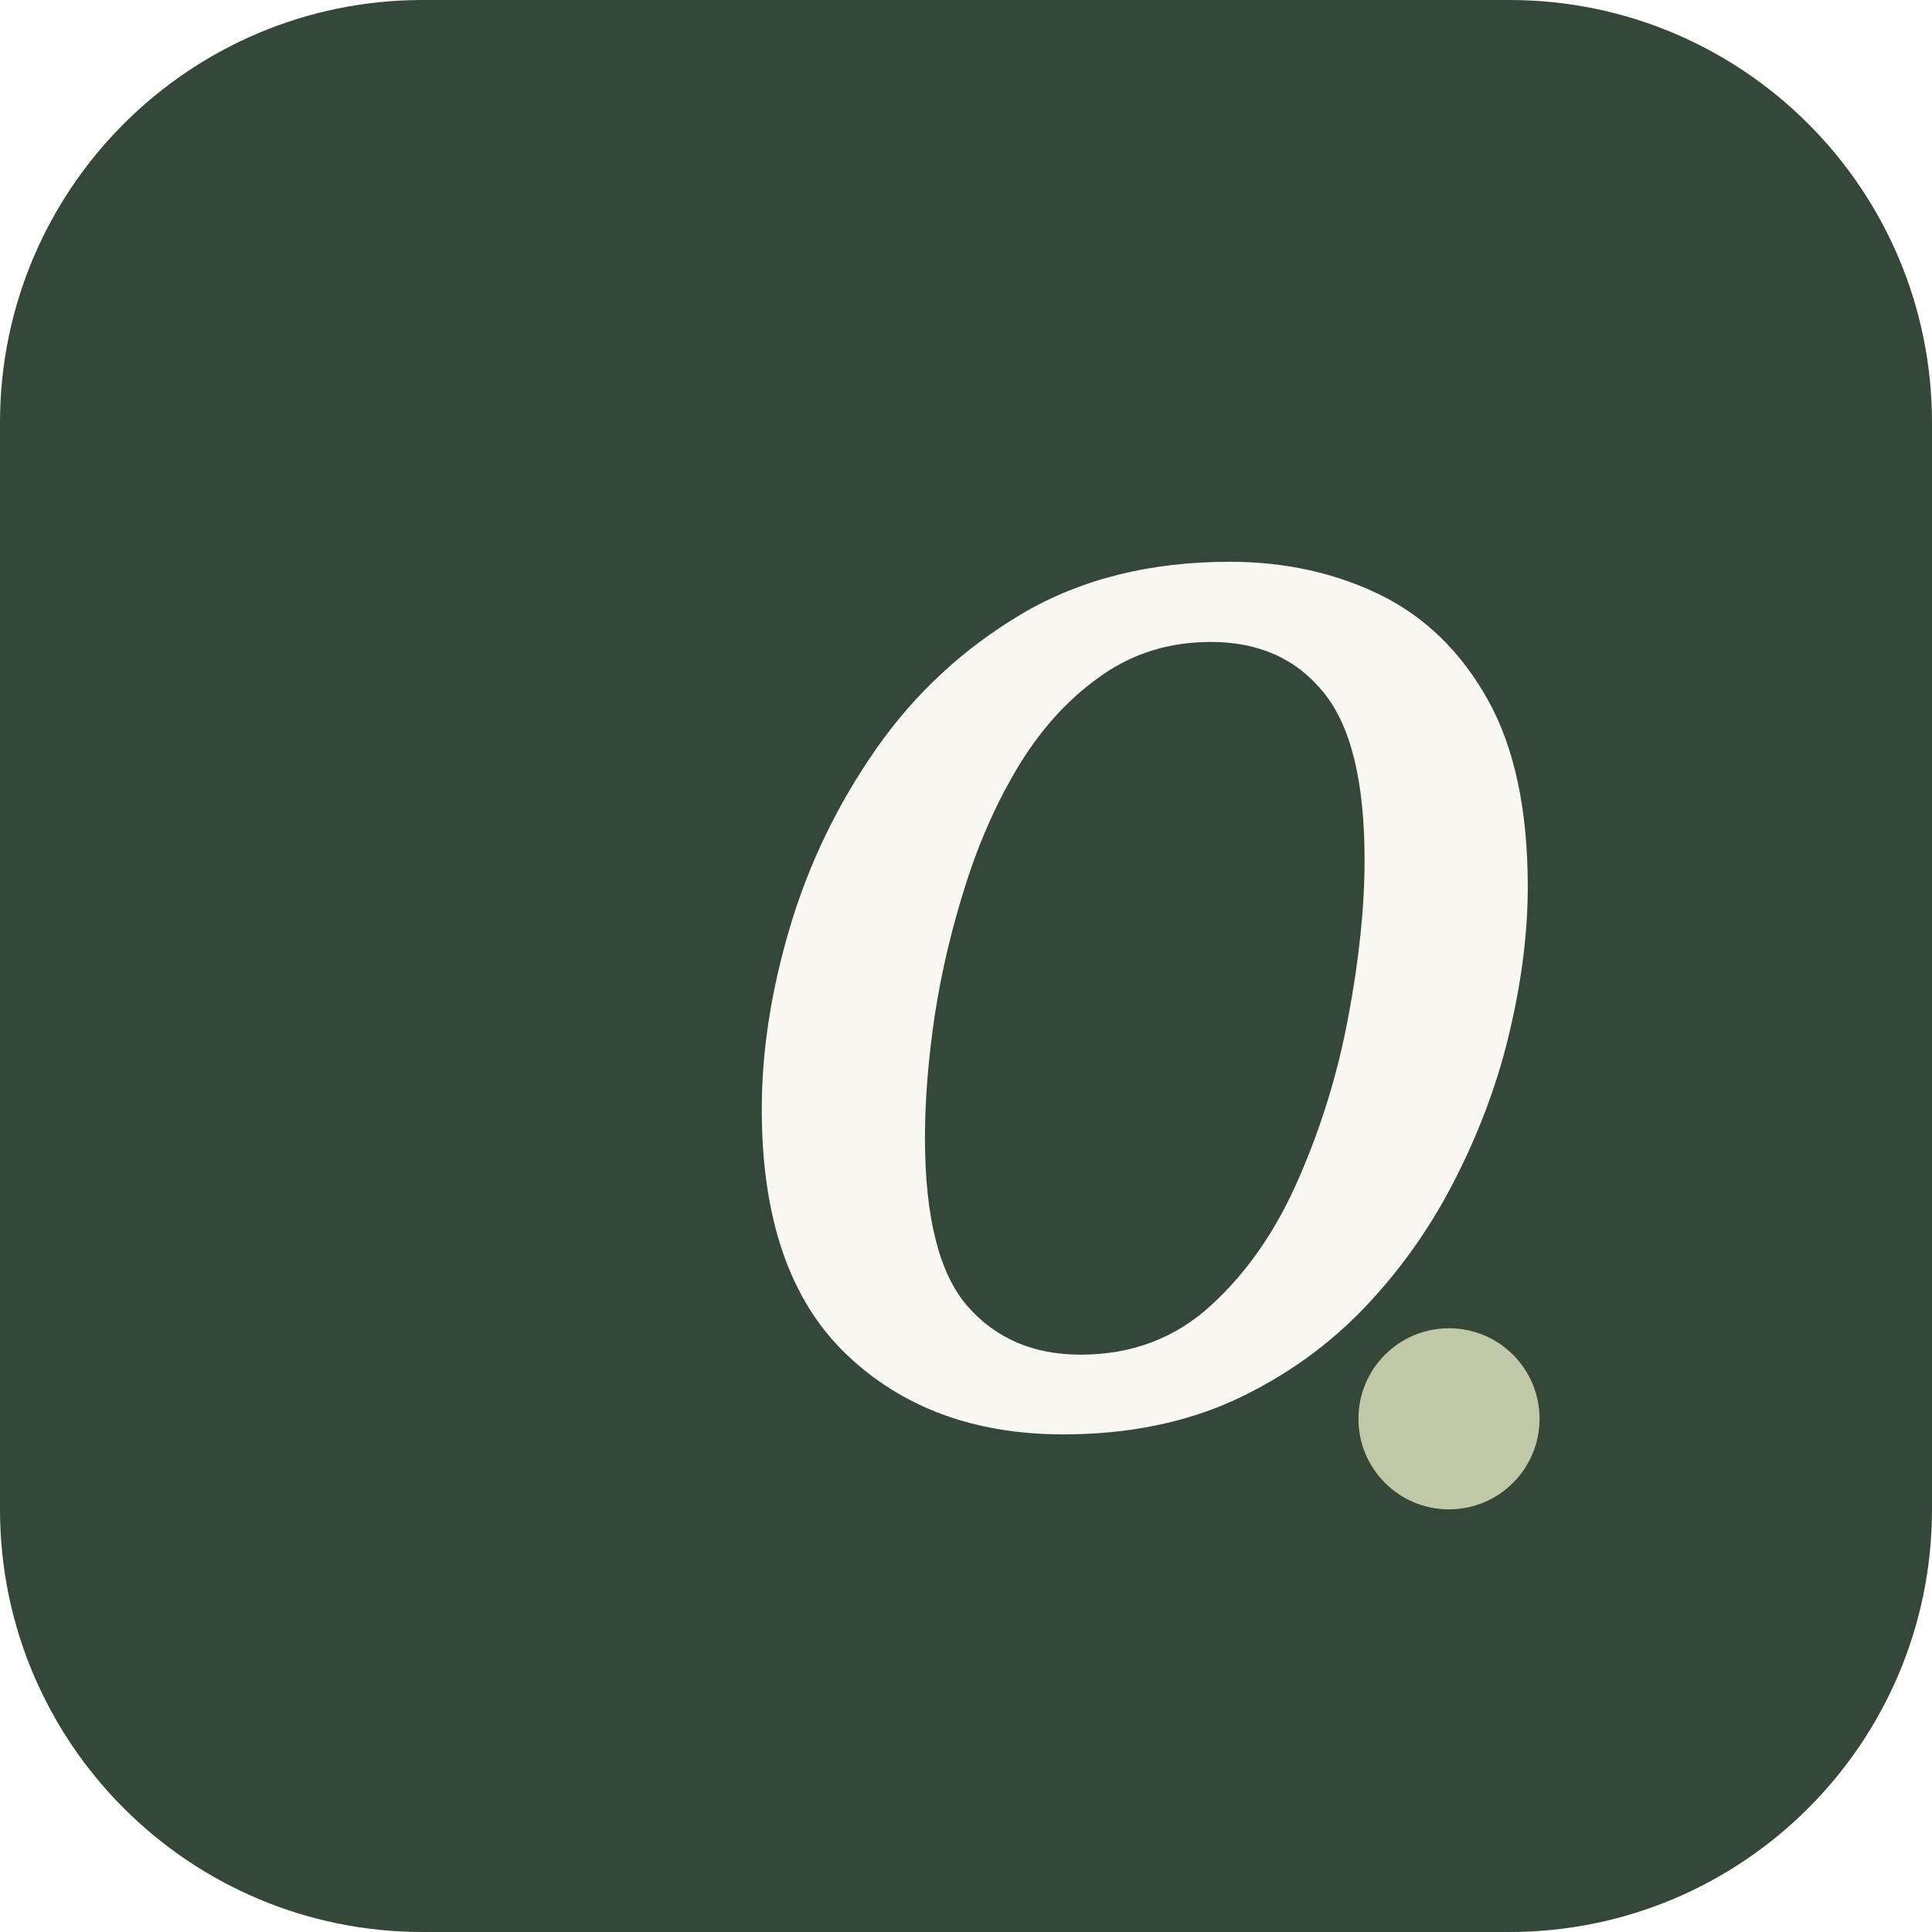
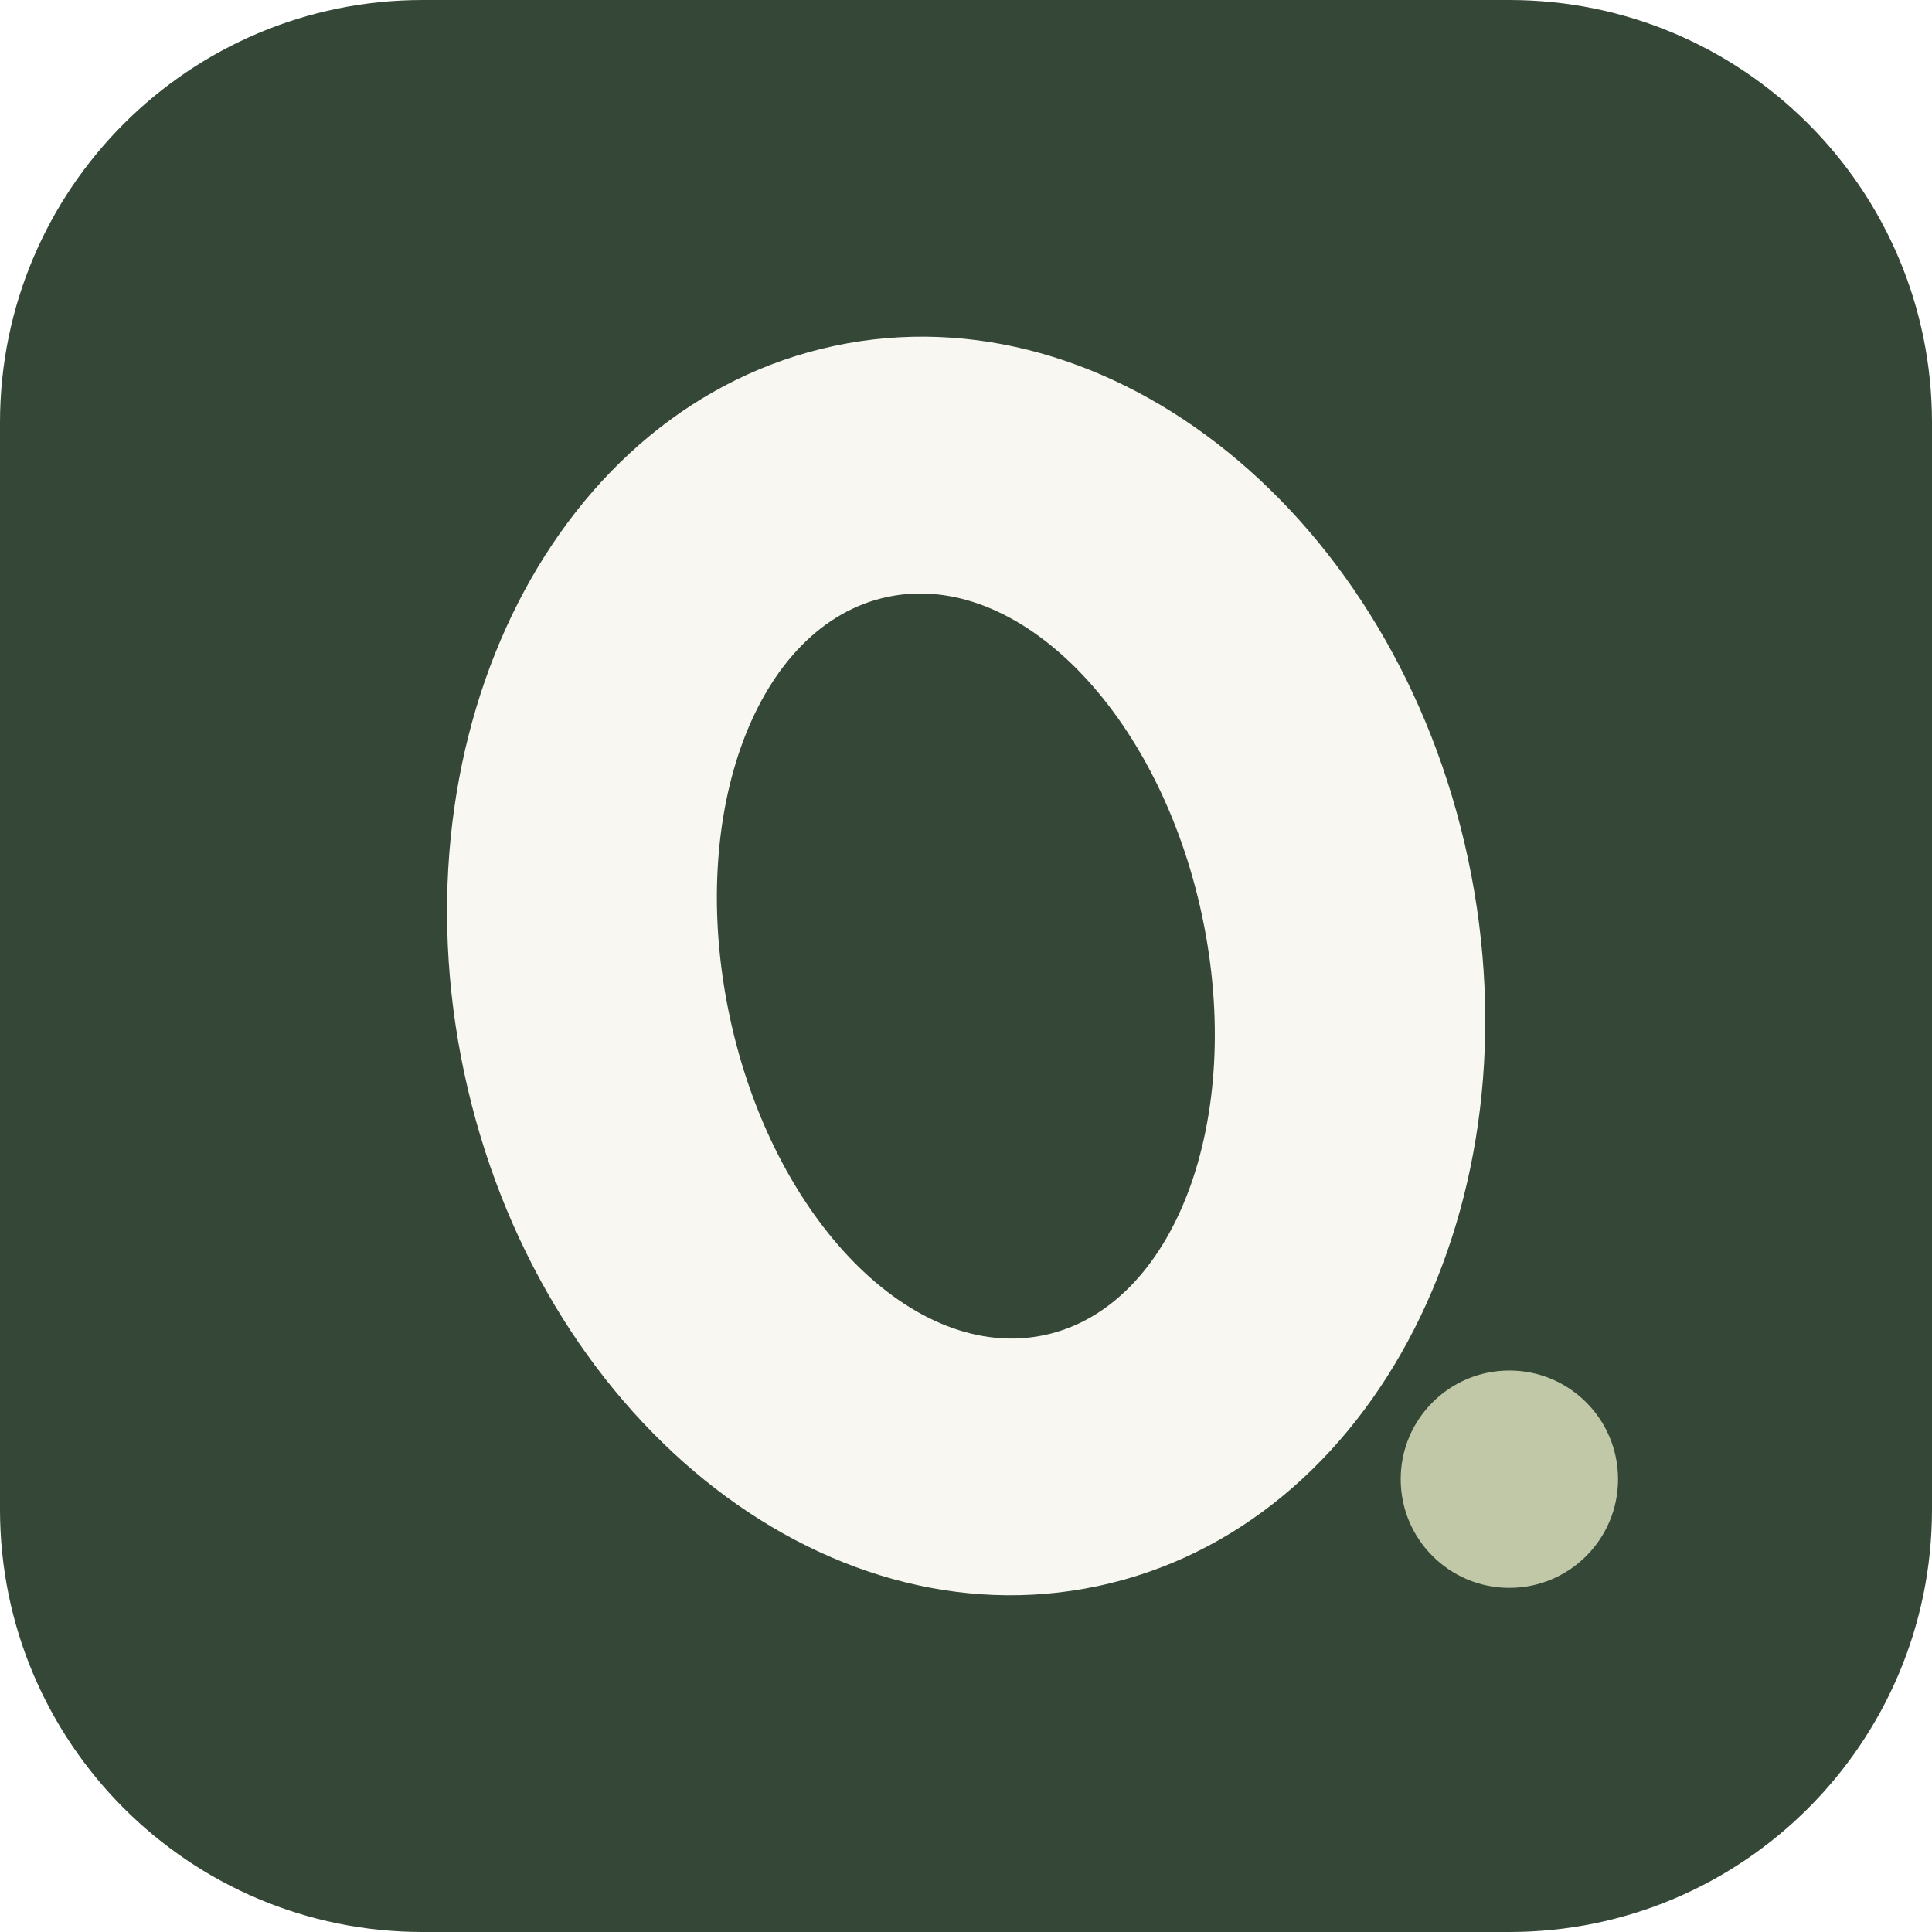
<svg xmlns="http://www.w3.org/2000/svg" viewBox="0 0 64 64">
  <rect width="64" height="64" rx="14" fill="#354737" />
-   <text x="23" y="47" font-family="Georgia,serif" font-size="52" font-style="italic" fill="#f8f7f1">o</text>
-   <circle cx="48" cy="47" r="3" fill="#c1c8a8" />
+   <path fill="#f8f7f1" fill-rule="evenodd" transform="rotate(-12 32 32)" d="M32 11a17 21 0 1 0 .01 0zM32 19.5a8 12.5 0 1 1-.01 0z" />
+   <circle cx="50" cy="49" r="3.6" fill="#c1c8a8" />
</svg>
